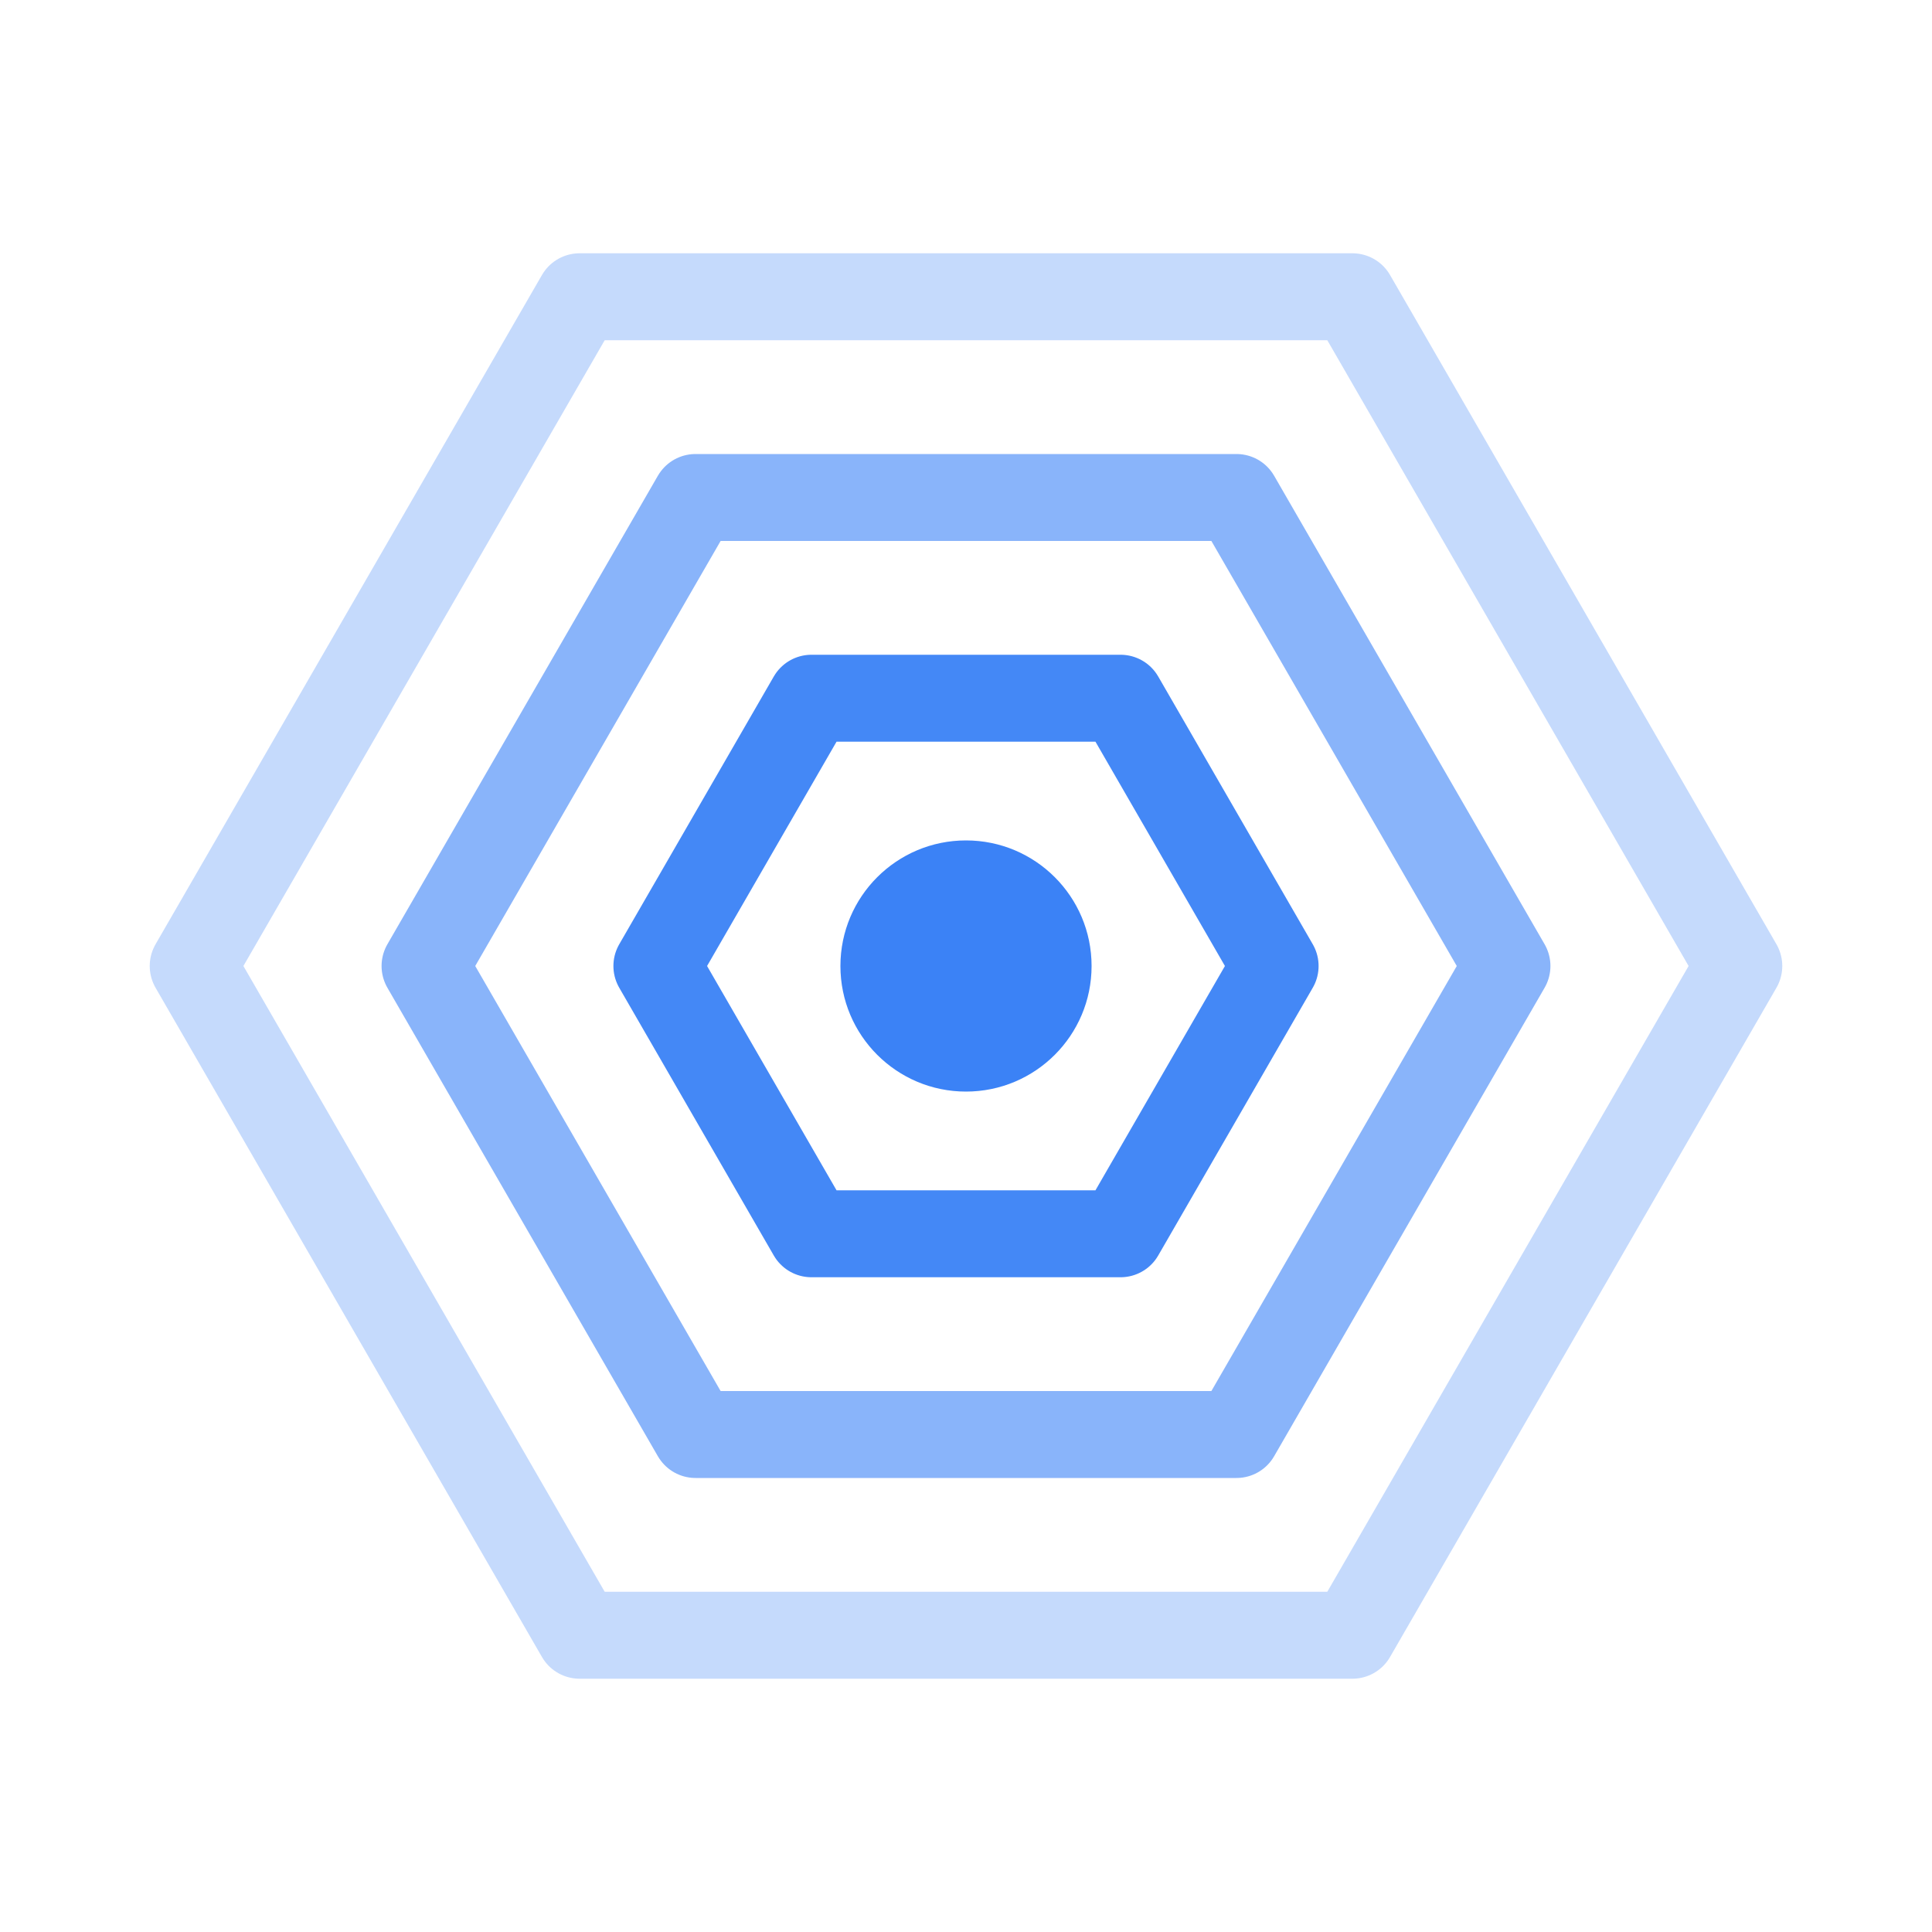
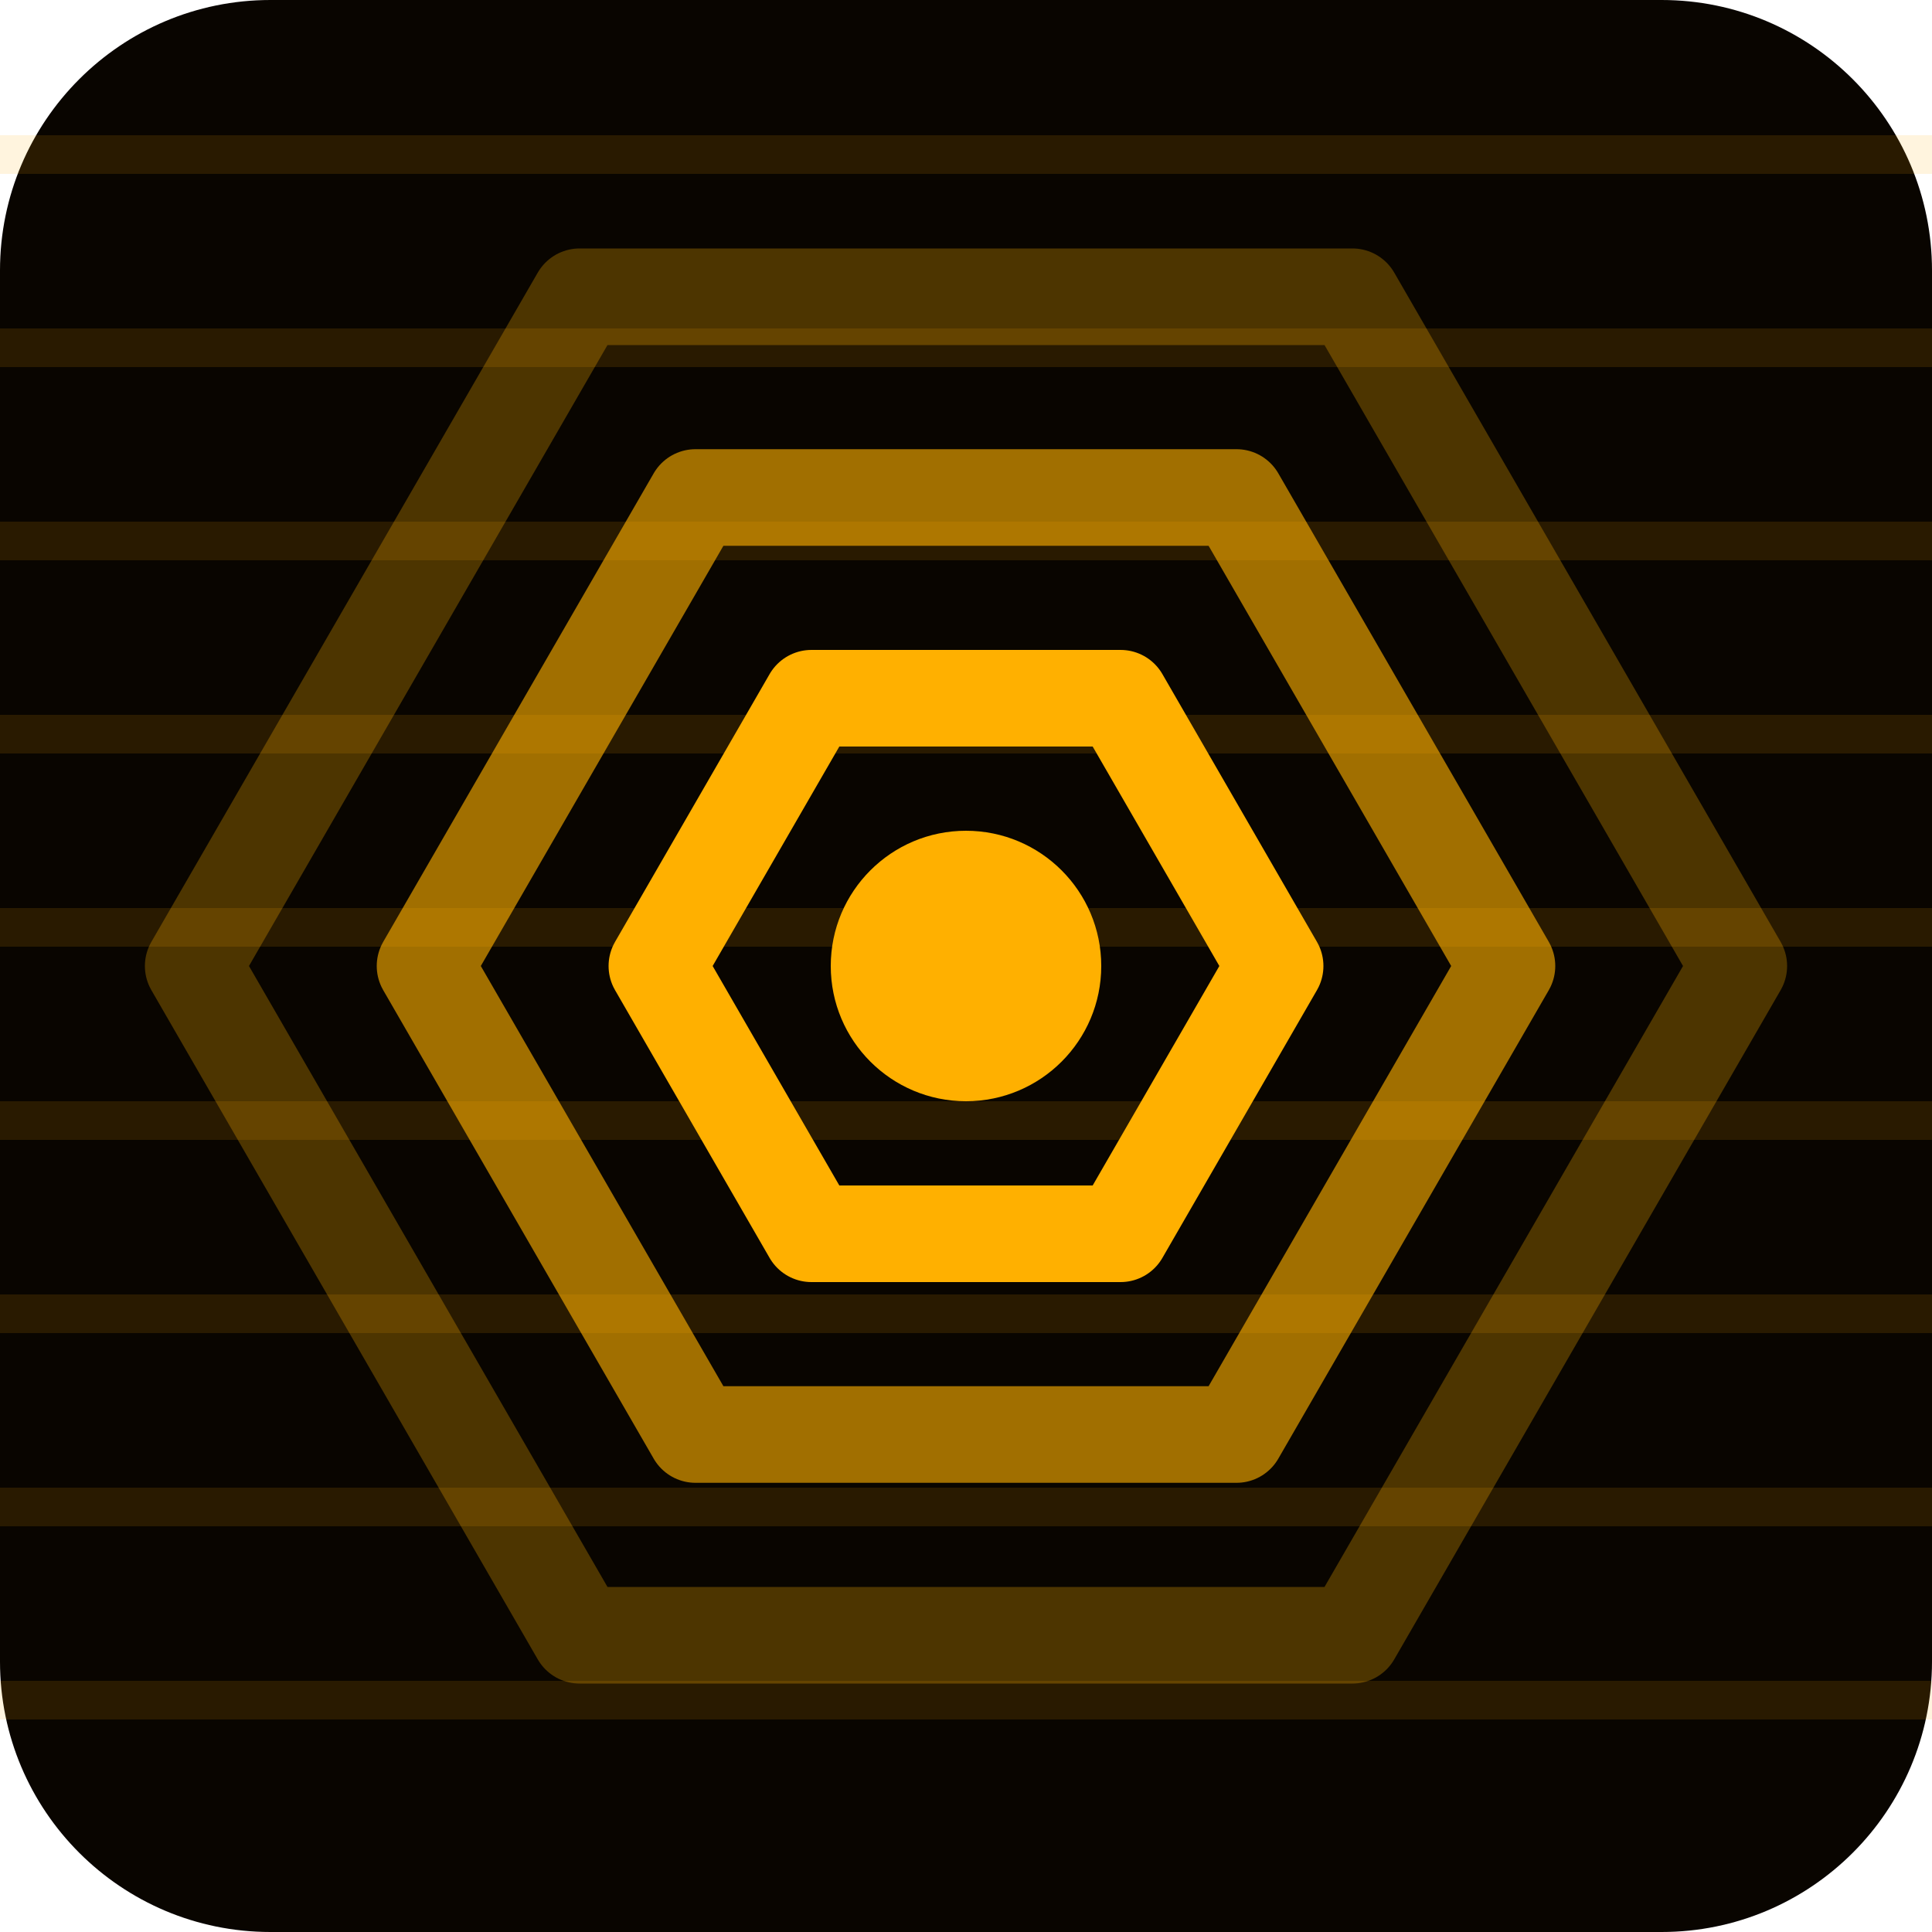
<svg xmlns="http://www.w3.org/2000/svg" viewBox="0 0 100 100" width="100" height="100" fill="none">
-   <polygon points="90,50 70,84.64 30,84.64 10,50 30,15.36 70,15.36" fill="none" stroke="#3B82F6" stroke-width="4.5" stroke-linejoin="round" opacity="0.3" />
-   <polygon points="78,50 64,74.25 36,74.25 22,50 36,25.75 64,25.75" fill="none" stroke="#3B82F6" stroke-width="4.5" stroke-linejoin="round" opacity="0.6" />
-   <polygon points="66,50 58,63.86 42,63.86 34,50 42,36.14 58,36.14" fill="none" stroke="#3B82F6" stroke-width="4.5" stroke-linejoin="round" opacity="0.95" />
-   <circle cx="50" cy="50" r="6.5" fill="#3B82F6" />
+   <rect width="100" height="100" rx="14" fill="#090500" />
+   <path d="M0 8h100M0 18h100M0 28h100M0 38h100M0 48h100M0 58h100M0 68h100M0 78h100M0 88h100" stroke="#ffb000" stroke-opacity=".13" stroke-width="2" />
+   <polygon points="90,50 70,84.64 30,84.64 10,50 30,15.36 70,15.36" fill="none" stroke="#ffb000" stroke-width="5" stroke-linejoin="round" opacity="0.28" />
+   <polygon points="78,50 64,74.25 36,74.25 22,50 36,25.75 64,25.75" fill="none" stroke="#ffb000" stroke-width="5" stroke-linejoin="round" opacity="0.62" />
+   <polygon points="66,50 58,63.86 42,63.86 34,50 42,36.14 58,36.14" fill="none" stroke="#ffb000" stroke-width="5" stroke-linejoin="round" />
+   <circle cx="50" cy="50" r="7" fill="#ffb000" />
</svg>
